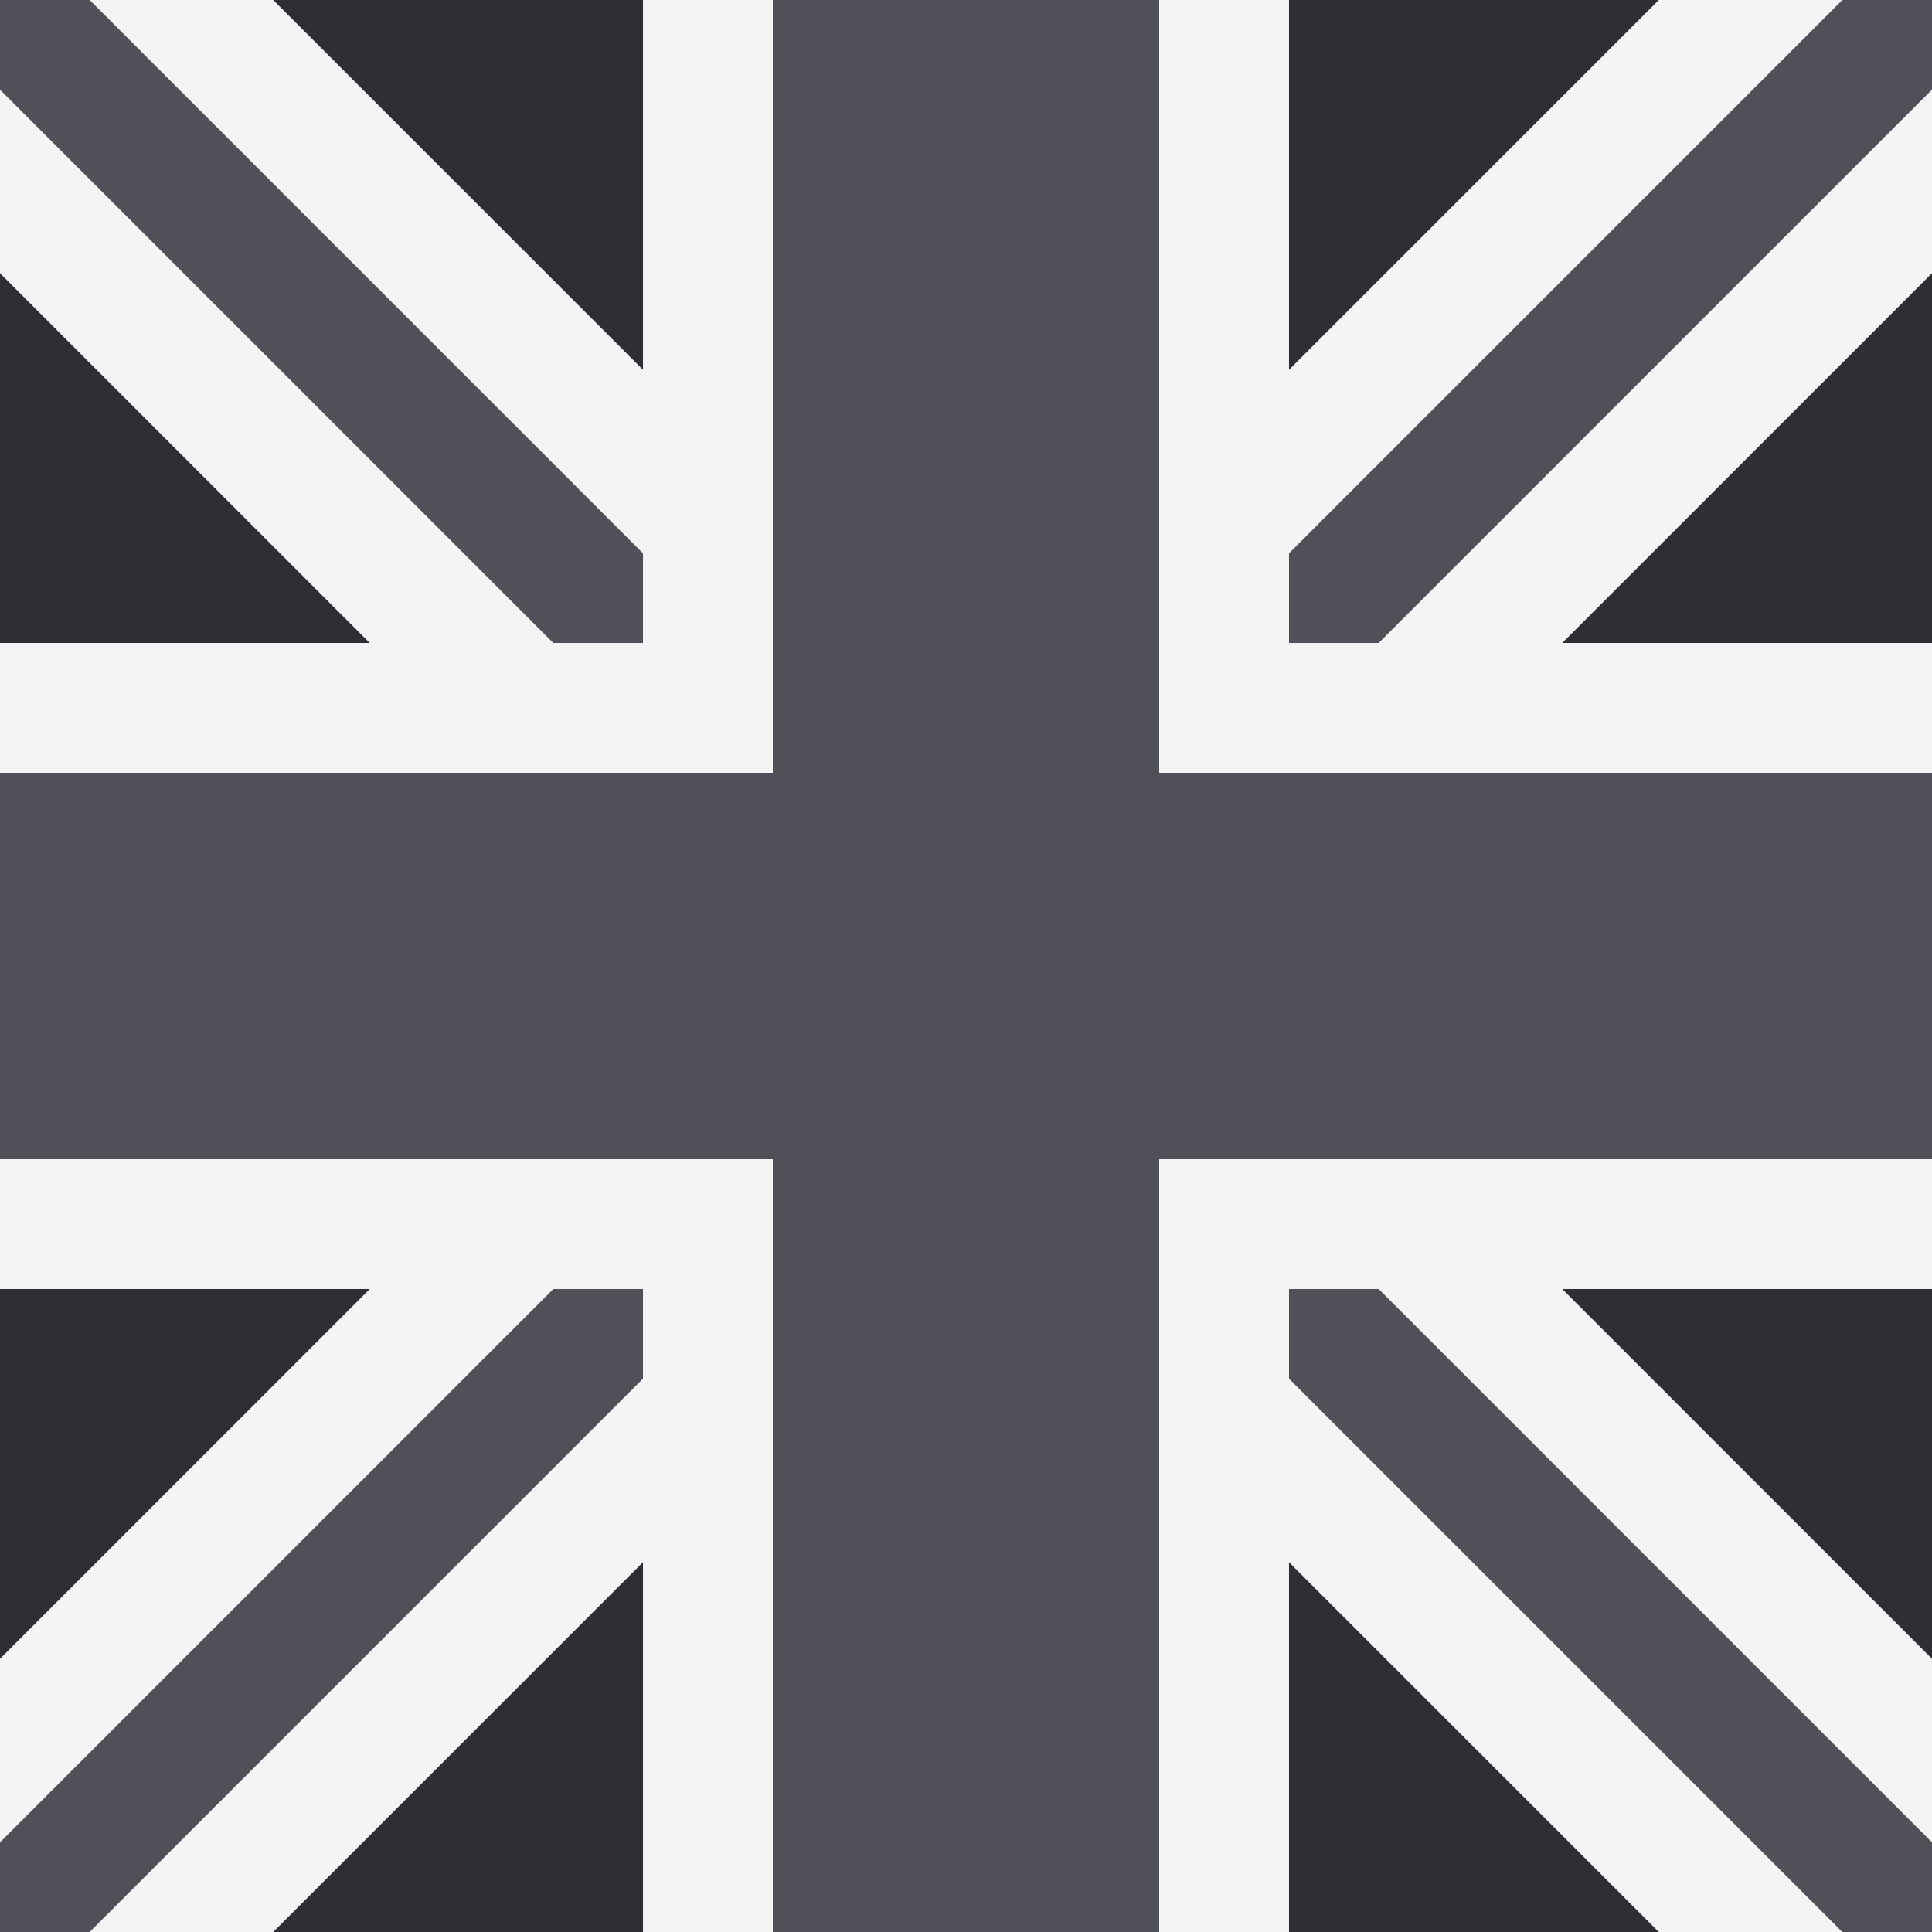
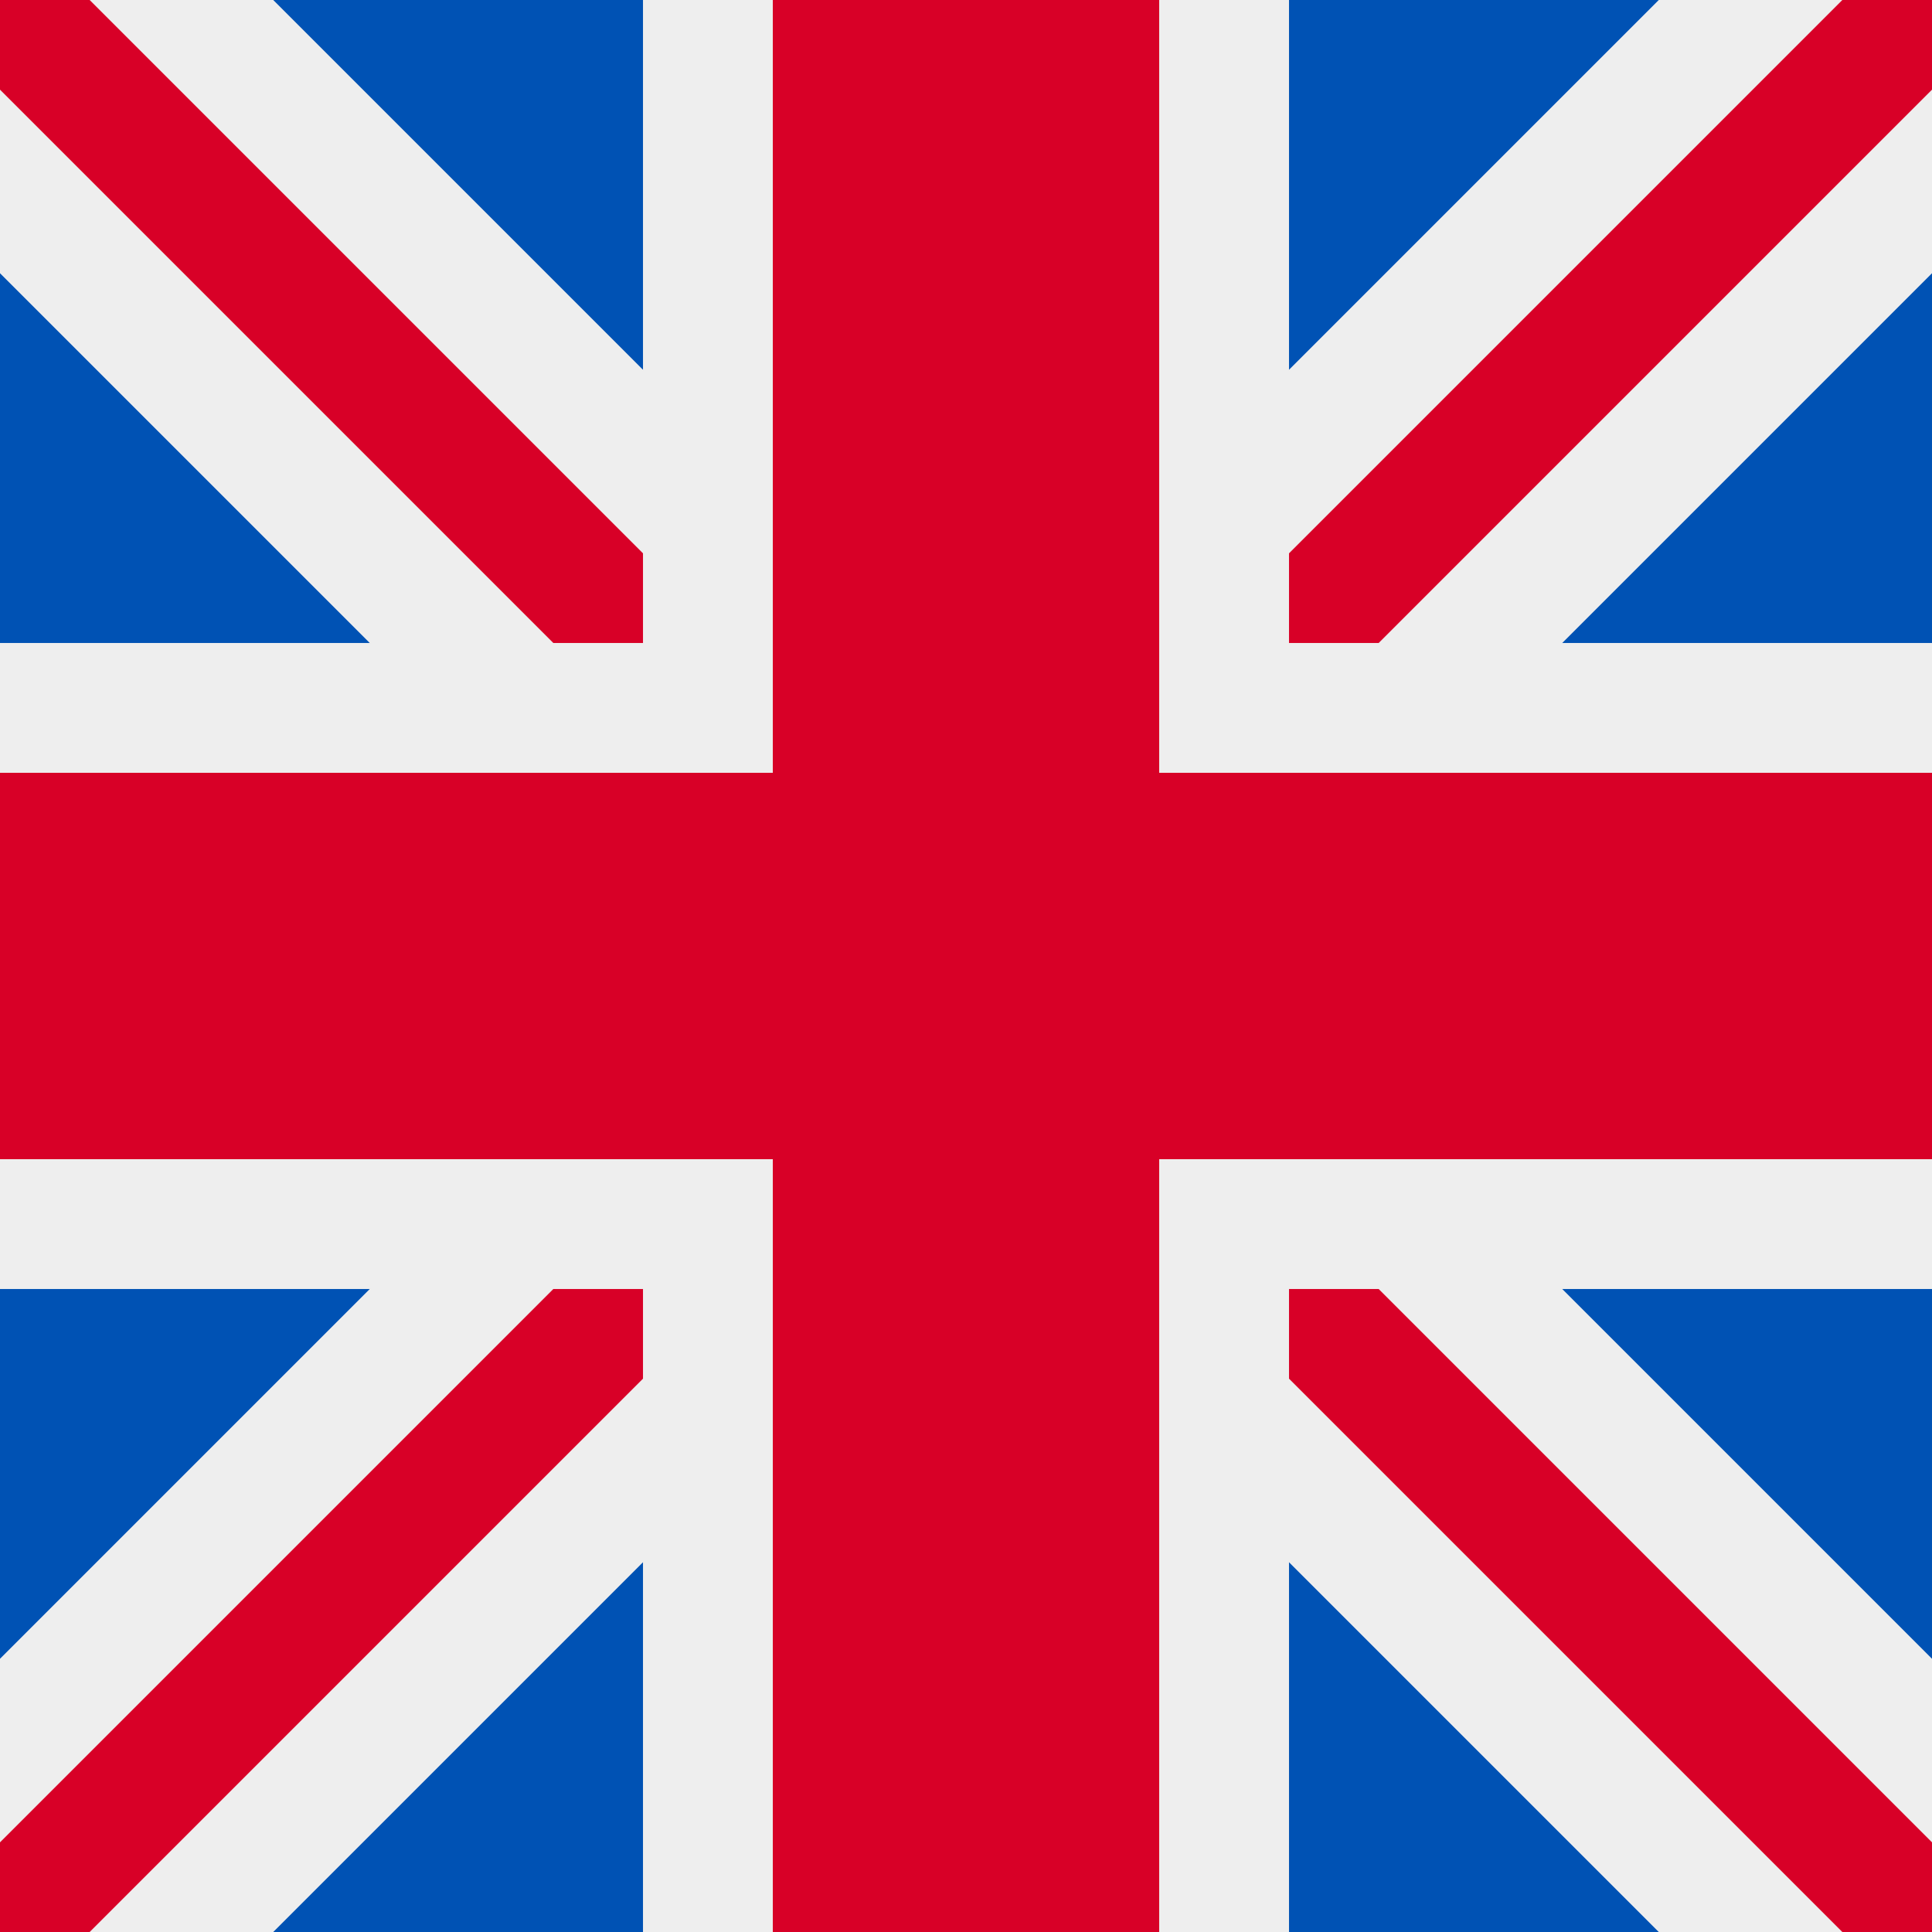
<svg xmlns="http://www.w3.org/2000/svg" viewBox="0 0 32 32">
-   <rect width="32" height="32" fill="#2e2e35" />
-   <path d="M0 0L32 32M32 0L0 32" stroke="#f4f4f5" stroke-width="6.4" />
-   <path d="M0 0L32 32M32 0L0 32" stroke="#505058" stroke-width="2.1" />
-   <path d="M16 0V32M0 16H32" stroke="#f4f4f5" stroke-width="10.7" />
-   <path d="M16 0V32M0 16H32" stroke="#505058" stroke-width="6.4" />
+   <rect width="32" height="32" fill="#0052b4" />
+   <path d="M0 0L32 32M32 0L0 32" stroke="#eeeeee" stroke-width="6.4" />
+   <path d="M0 0L32 32M32 0L0 32" stroke="#d80027" stroke-width="2.1" />
+   <path d="M16 0V32M0 16H32" stroke="#eeeeee" stroke-width="10.7" />
+   <path d="M16 0V32M0 16H32" stroke="#d80027" stroke-width="6.4" />
</svg>
